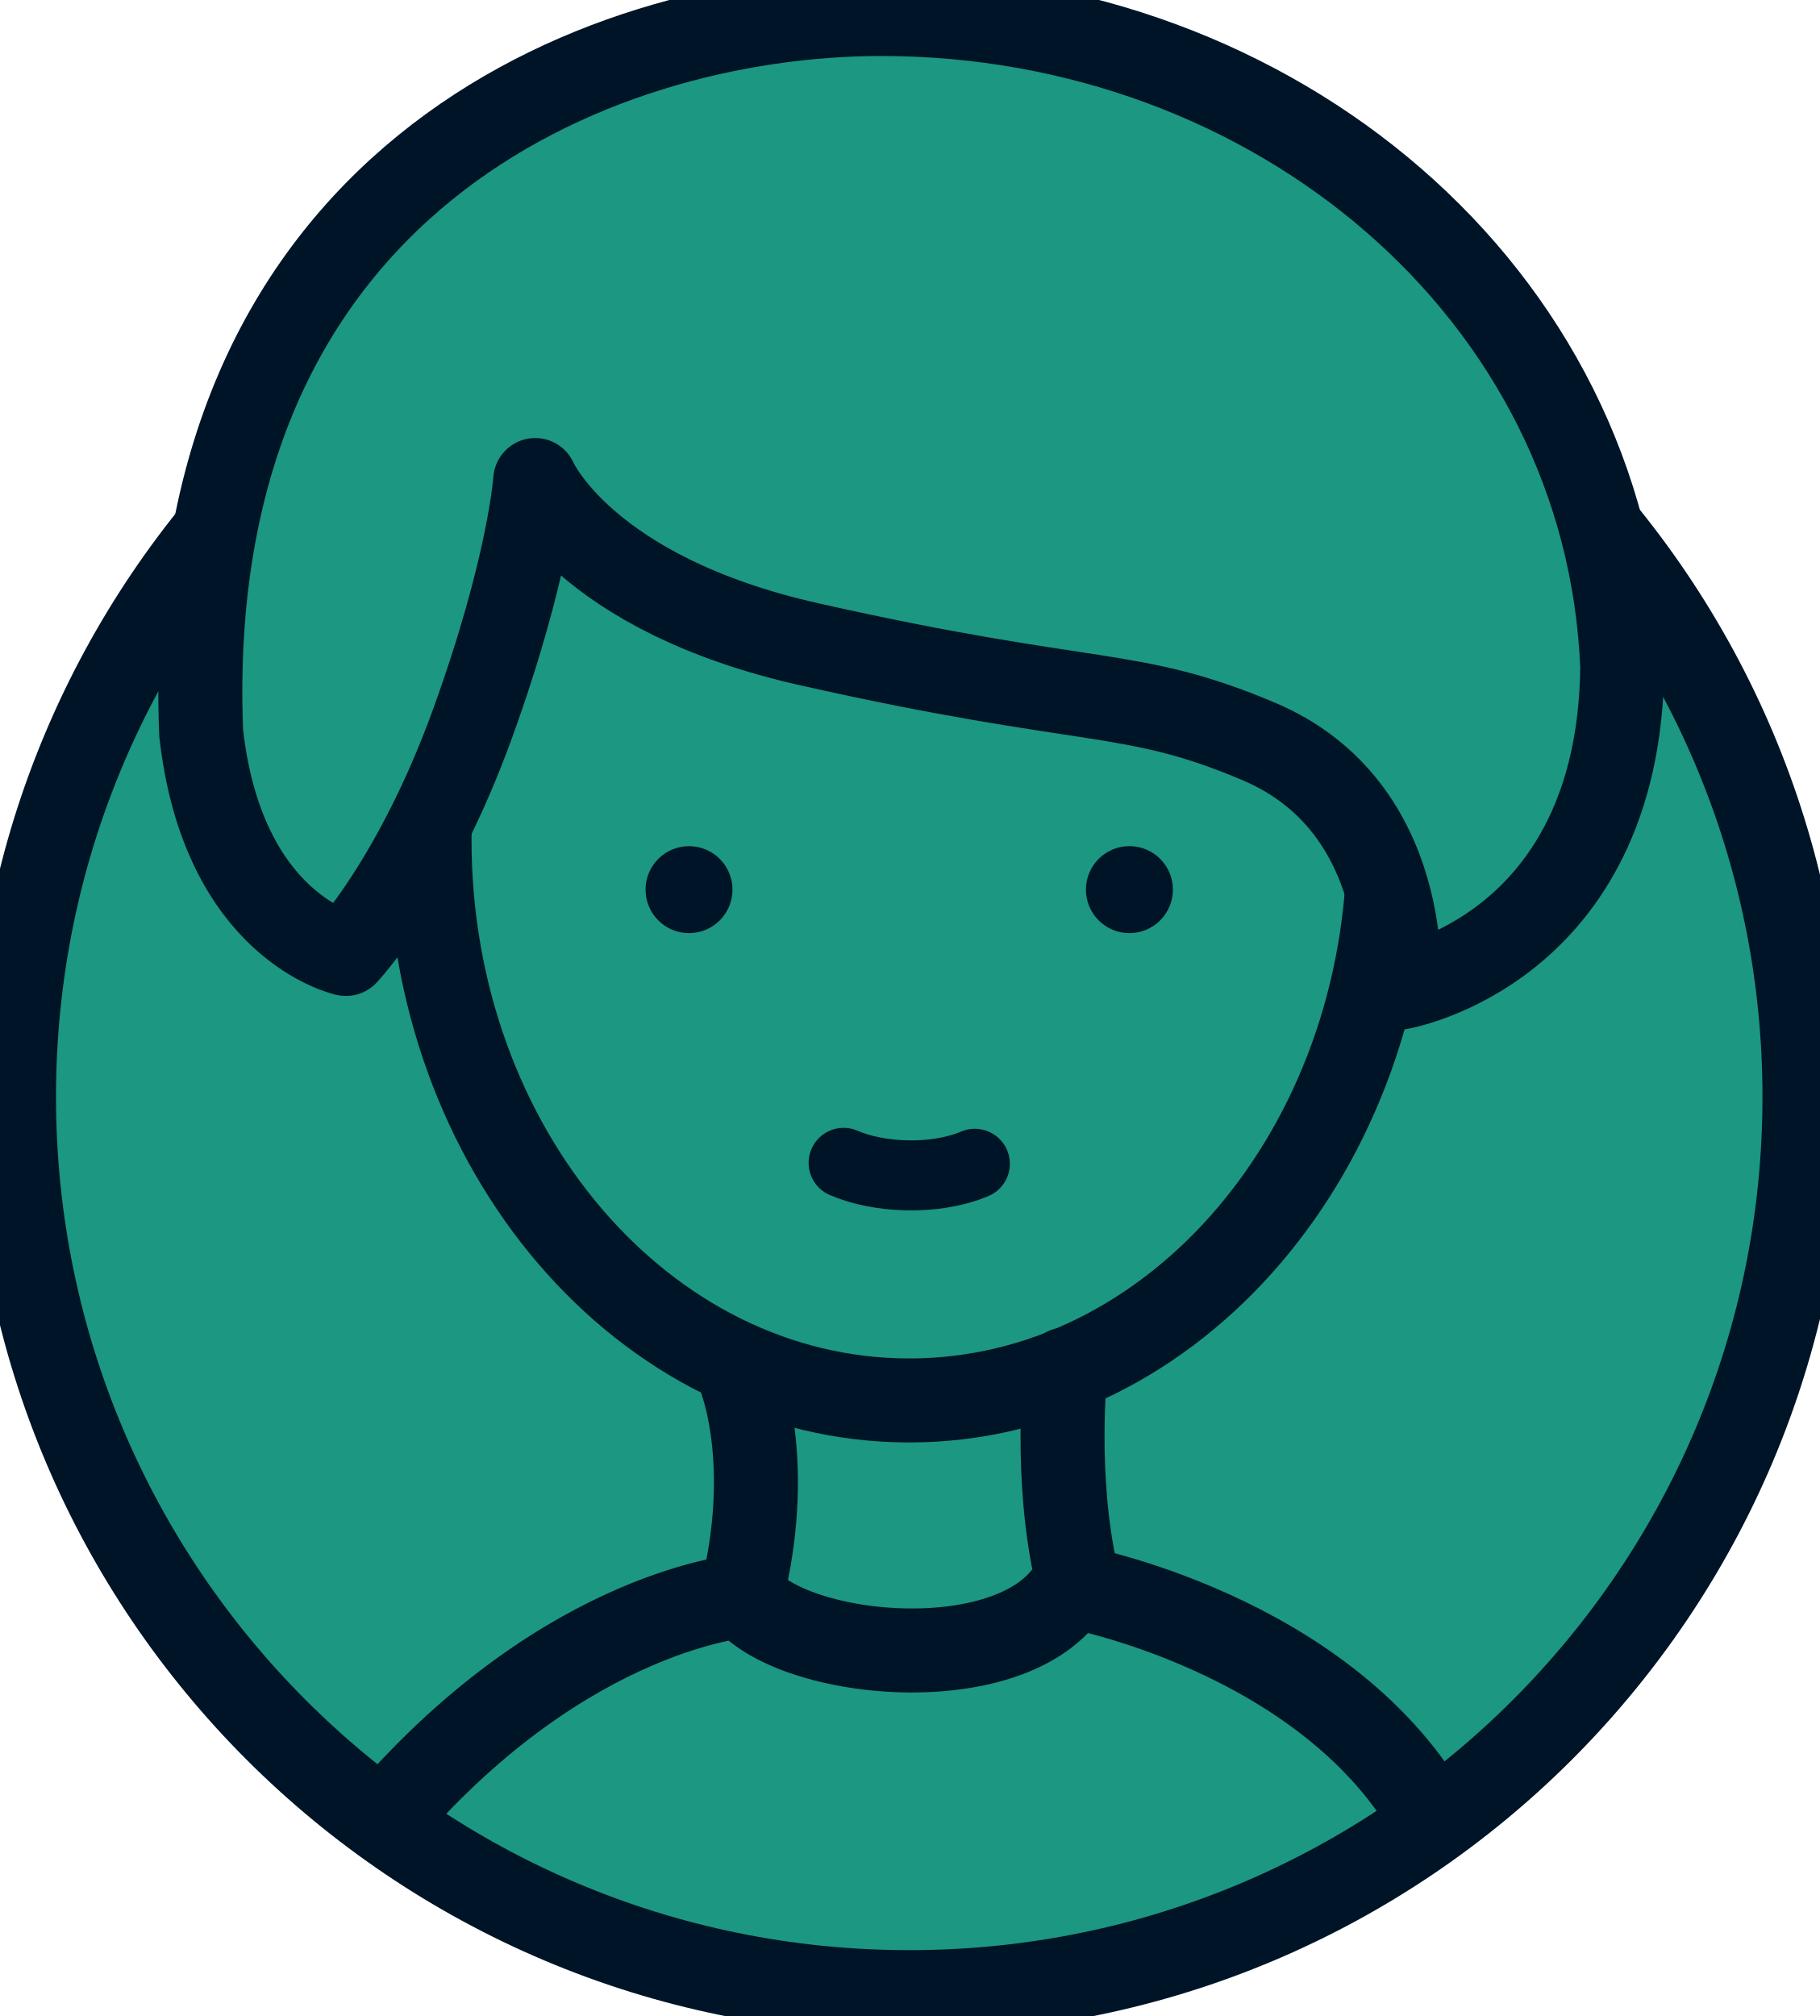
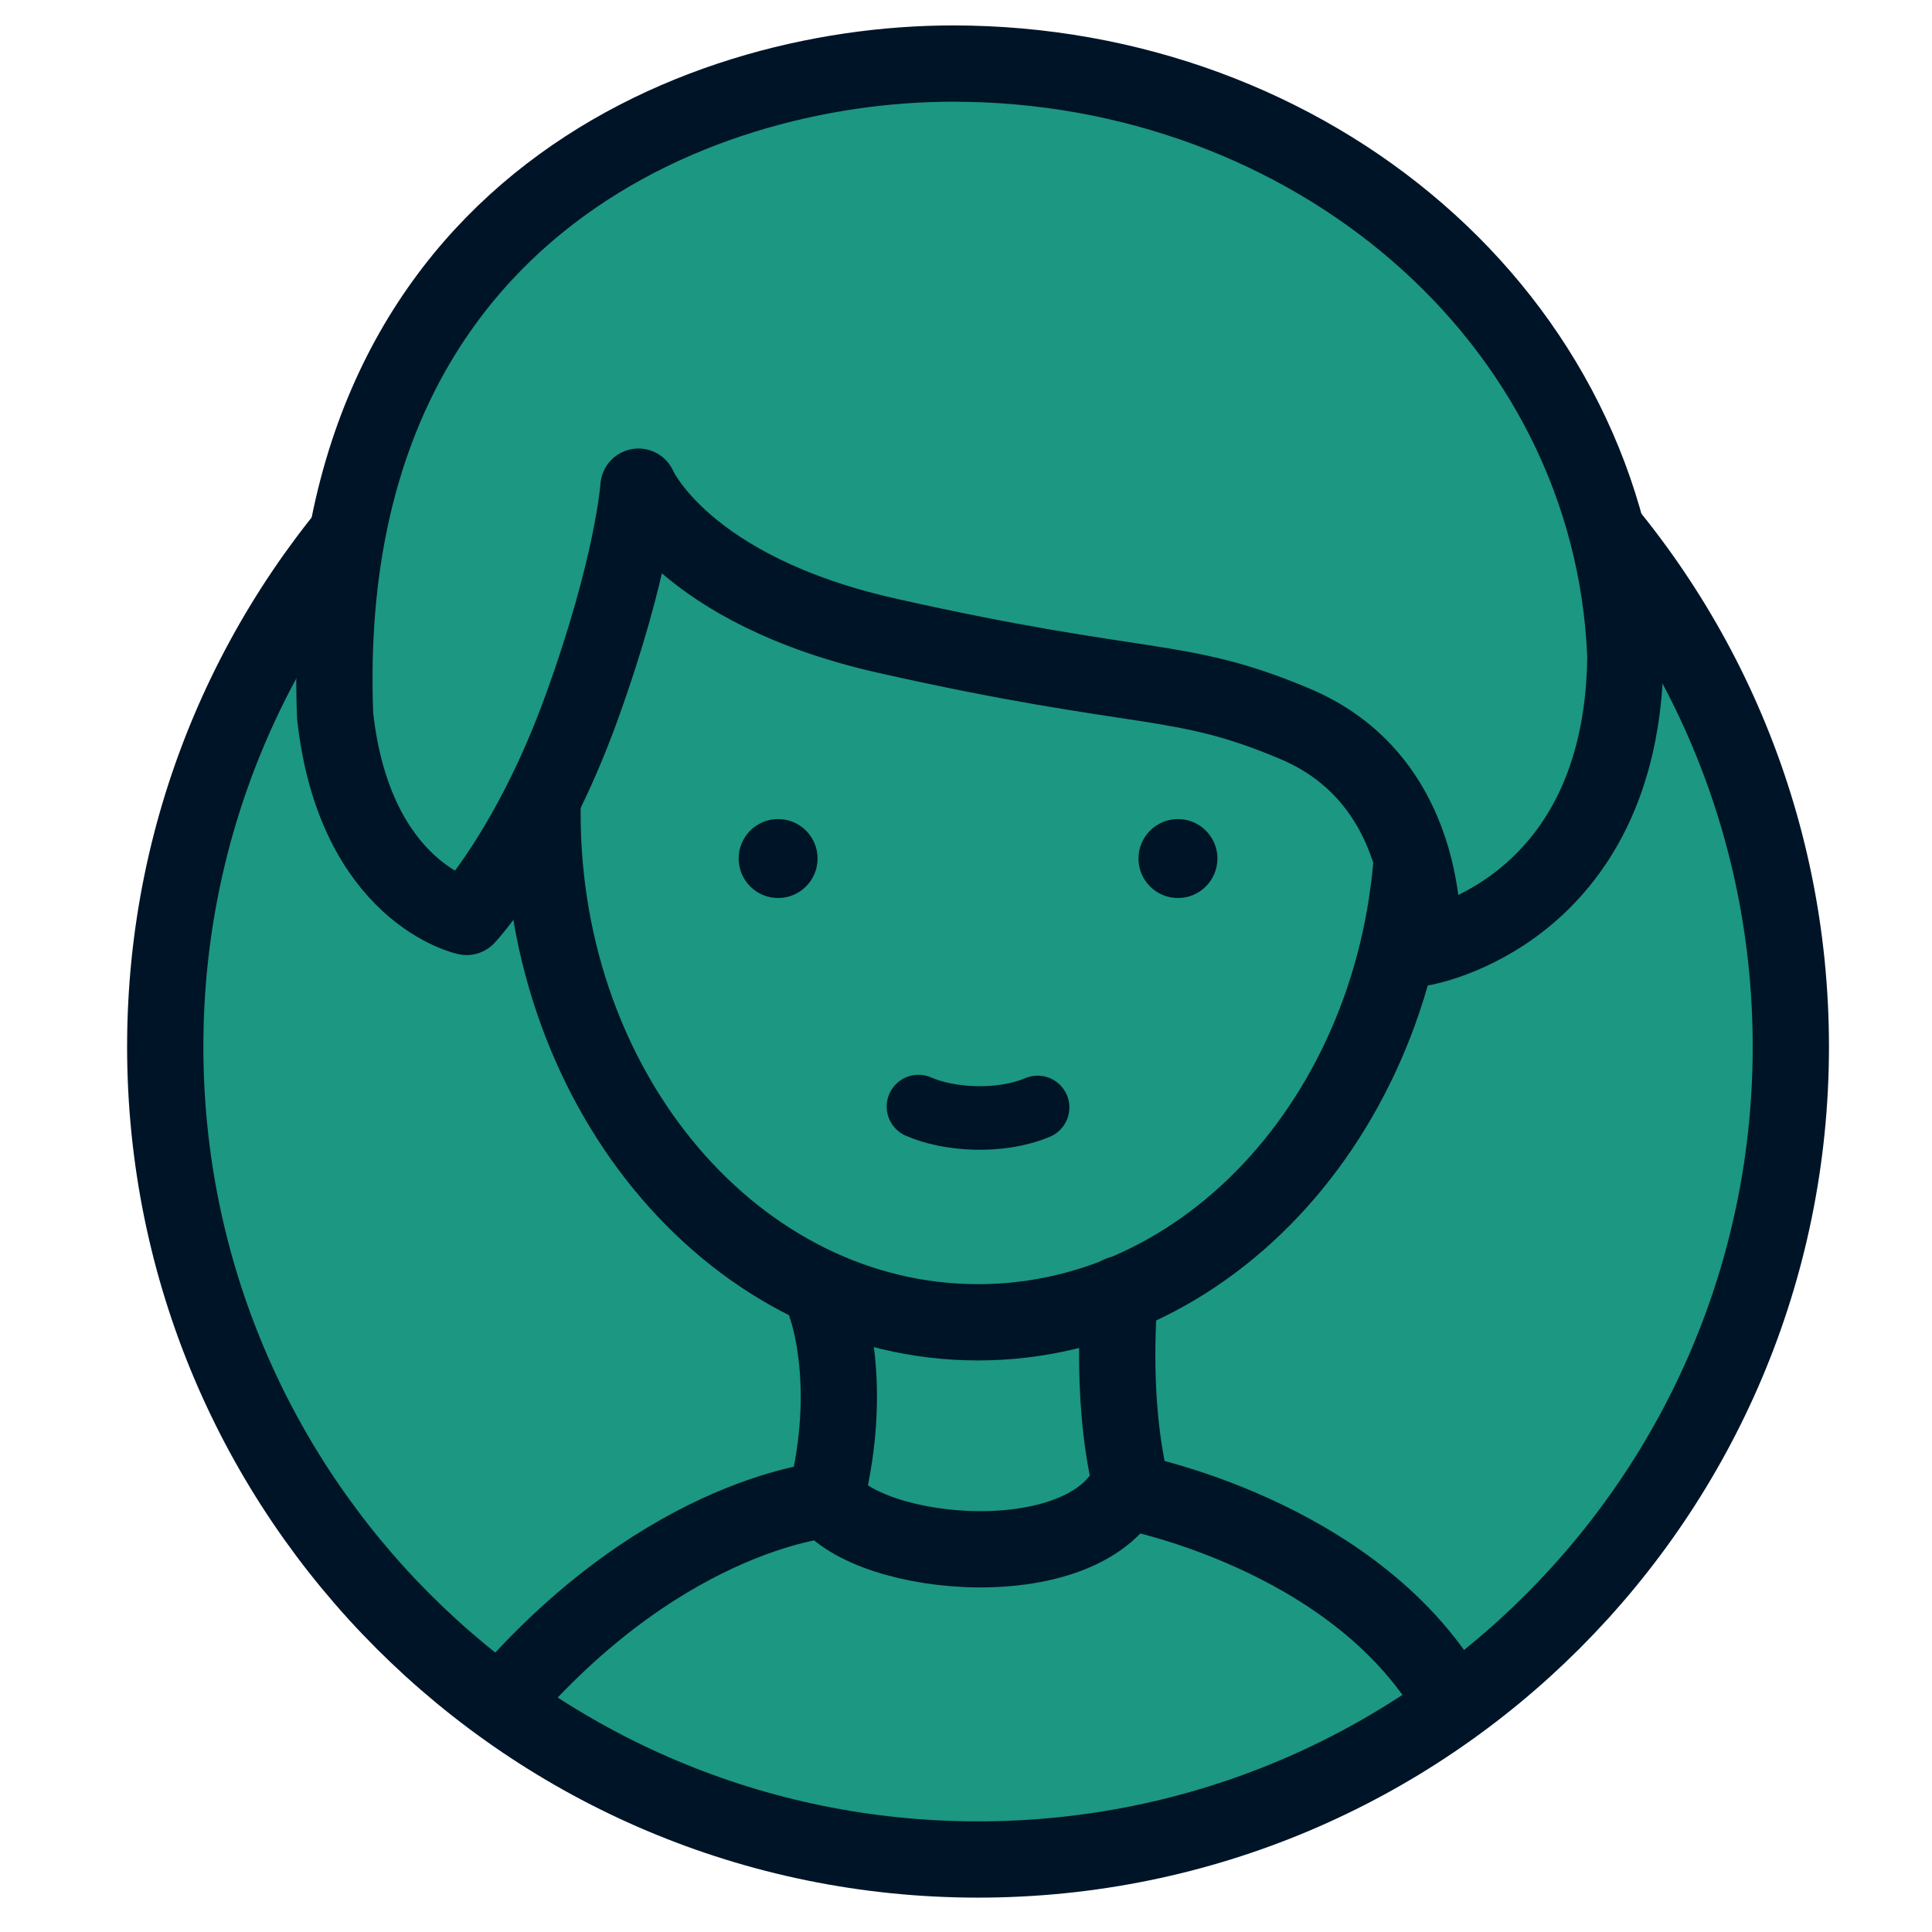
- <svg xmlns="http://www.w3.org/2000/svg" width="65" height="72" viewBox="0 0 65 72">
+ <svg xmlns="http://www.w3.org/2000/svg" width="76" height="76" viewBox="0 0 76 76">
  <g fill="none" fill-rule="evenodd">
-     <path fill="#1C9781" d="M64.447 39.174c0 17.659-14.315 31.974-31.974 31.974C14.815 71.148.5 56.833.5 39.174.5 21.516 14.815 7.2 32.473 7.2c17.66 0 31.974 14.315 31.974 31.973" />
-     <path stroke="#001428" stroke-linecap="round" stroke-linejoin="round" stroke-width="3" d="M64.447 39.174c0 17.659-14.315 31.974-31.974 31.974C14.815 71.148.5 56.833.5 39.174.5 21.516 14.815 7.2 32.473 7.2c17.66 0 31.974 14.315 31.974 31.973z" />
-     <path fill="#1C9781" d="M49.606 29.99c0 11.061-7.67 20.026-17.133 20.026S15.34 41.051 15.34 29.99c0-11.06 7.67-20.026 17.133-20.026 9.462 0 17.133 8.966 17.133 20.026" />
-     <path stroke="#001428" stroke-linecap="round" stroke-linejoin="round" stroke-width="3" d="M49.606 29.99c0 11.061-7.67 20.026-17.133 20.026S15.34 41.051 15.34 29.99c0-11.06 7.67-20.026 17.133-20.026 9.462 0 17.133 8.966 17.133 20.026z" />
-     <path stroke="#001428" stroke-linecap="round" stroke-linejoin="round" stroke-width="3" d="M26.51 49.429s1.11 2.985-.018 7.5c1.703 2.413 10.313 3.178 11.962-.643-.815-3.523-.4-7.378-.4-7.378M26.64 56.981s-6.32.416-12.777 7.848M38.36 56.669s8.835 1.632 12.655 8.09" />
-     <path fill="#001428" d="M26.161 31.773a1.552 1.552 0 11-3.105 0 1.552 1.552 0 013.105 0M41.89 31.773a1.553 1.553 0 11-3.106 0 1.553 1.553 0 013.107 0" />
-     <path stroke="#001428" stroke-linecap="round" stroke-linejoin="round" stroke-width="2.5" d="M30.13 41.53c1.18.52 3.194.66 4.687.034" />
-     <path fill="#1C9781" d="M12.355 34.07s2.5-2.648 4.521-8.226c2.036-5.62 2.24-8.7 2.24-8.7s1.751 4.058 9.773 5.863c10.155 2.286 11.457 1.52 16.072 3.475 5.536 2.344 4.997 8.797 4.997 8.797s7.873-1.304 7.981-11.457C57.407 10.458 45.511.5 31.484.5 21.172.5 6.41 6.582 7.184 26.17c.774 6.963 5.171 7.9 5.171 7.9" />
-     <path stroke="#001428" stroke-linecap="round" stroke-linejoin="round" stroke-width="3" d="M12.355 34.07s2.5-2.648 4.521-8.226c2.036-5.62 2.24-8.7 2.24-8.7s1.751 4.058 9.773 5.863c10.155 2.286 11.457 1.52 16.072 3.475 5.536 2.344 4.997 8.797 4.997 8.797s7.873-1.304 7.981-11.457C57.407 10.458 45.511.5 31.484.5 21.172.5 6.41 6.582 7.184 26.17c.774 6.963 5.171 7.9 5.171 7.9z" />
+     <path fill="#1C9781" d="M64.447 39.174c0 17.659-14.315 31.974-31.974 31.974C14.815 71.148.5 56.833.5 39.174.5 21.516 14.815 7.2 32.473 7.2c17.66 0 31.974 14.315 31.974 31.973" transform="translate(6 2)" />
+     <path stroke="#001428" stroke-linecap="round" stroke-linejoin="round" stroke-width="3" d="M64.447 39.174c0 17.659-14.315 31.974-31.974 31.974C14.815 71.148.5 56.833.5 39.174.5 21.516 14.815 7.2 32.473 7.2c17.66 0 31.974 14.315 31.974 31.973z" transform="translate(6 2)" />
+     <path fill="#1C9781" d="M49.606 29.99c0 11.061-7.67 20.026-17.133 20.026S15.34 41.051 15.34 29.99c0-11.06 7.67-20.026 17.133-20.026 9.462 0 17.133 8.966 17.133 20.026" transform="translate(6 2)" />
+     <path stroke="#001428" stroke-linecap="round" stroke-linejoin="round" stroke-width="3" d="M49.606 29.99c0 11.061-7.67 20.026-17.133 20.026S15.34 41.051 15.34 29.99c0-11.06 7.67-20.026 17.133-20.026 9.462 0 17.133 8.966 17.133 20.026z" transform="translate(6 2)" />
+     <path stroke="#001428" stroke-linecap="round" stroke-linejoin="round" stroke-width="3" d="M26.51 49.429s1.11 2.985-.018 7.5c1.703 2.413 10.313 3.178 11.962-.643-.815-3.523-.4-7.378-.4-7.378M26.64 56.981s-6.32.416-12.777 7.848M38.36 56.669s8.835 1.632 12.655 8.09" transform="translate(6 2)" />
+     <path fill="#001428" d="M26.161 31.773c0 .857-.694 1.553-1.552 1.553-.857 0-1.552-.696-1.552-1.553s.695-1.553 1.552-1.553c.858 0 1.552.696 1.552 1.553M41.89 31.773c0 .857-.694 1.553-1.553 1.553-.857 0-1.552-.696-1.552-1.553s.696-1.553 1.553-1.553c.858 0 1.553.696 1.553 1.553" transform="translate(6 2)" />
+     <path stroke="#001428" stroke-linecap="round" stroke-linejoin="round" stroke-width="2.5" d="M30.13 41.53c1.18.52 3.194.66 4.687.034" transform="translate(6 2)" />
+     <path fill="#1C9781" d="M12.355 34.07s2.5-2.648 4.521-8.226c2.036-5.62 2.24-8.7 2.24-8.7s1.751 4.058 9.773 5.863c10.155 2.286 11.457 1.52 16.072 3.475 5.536 2.344 4.997 8.797 4.997 8.797s7.873-1.304 7.981-11.457C57.407 10.458 45.511.5 31.484.5 21.172.5 6.41 6.582 7.184 26.17c.774 6.963 5.171 7.9 5.171 7.9" transform="translate(6 2)" />
+     <path stroke="#001428" stroke-linecap="round" stroke-linejoin="round" stroke-width="3" d="M12.355 34.07s2.5-2.648 4.521-8.226c2.036-5.62 2.24-8.7 2.24-8.7s1.751 4.058 9.773 5.863c10.155 2.286 11.457 1.52 16.072 3.475 5.536 2.344 4.997 8.797 4.997 8.797s7.873-1.304 7.981-11.457C57.407 10.458 45.511.5 31.484.5 21.172.5 6.41 6.582 7.184 26.17c.774 6.963 5.171 7.9 5.171 7.9z" transform="translate(6 2)" />
  </g>
</svg>
